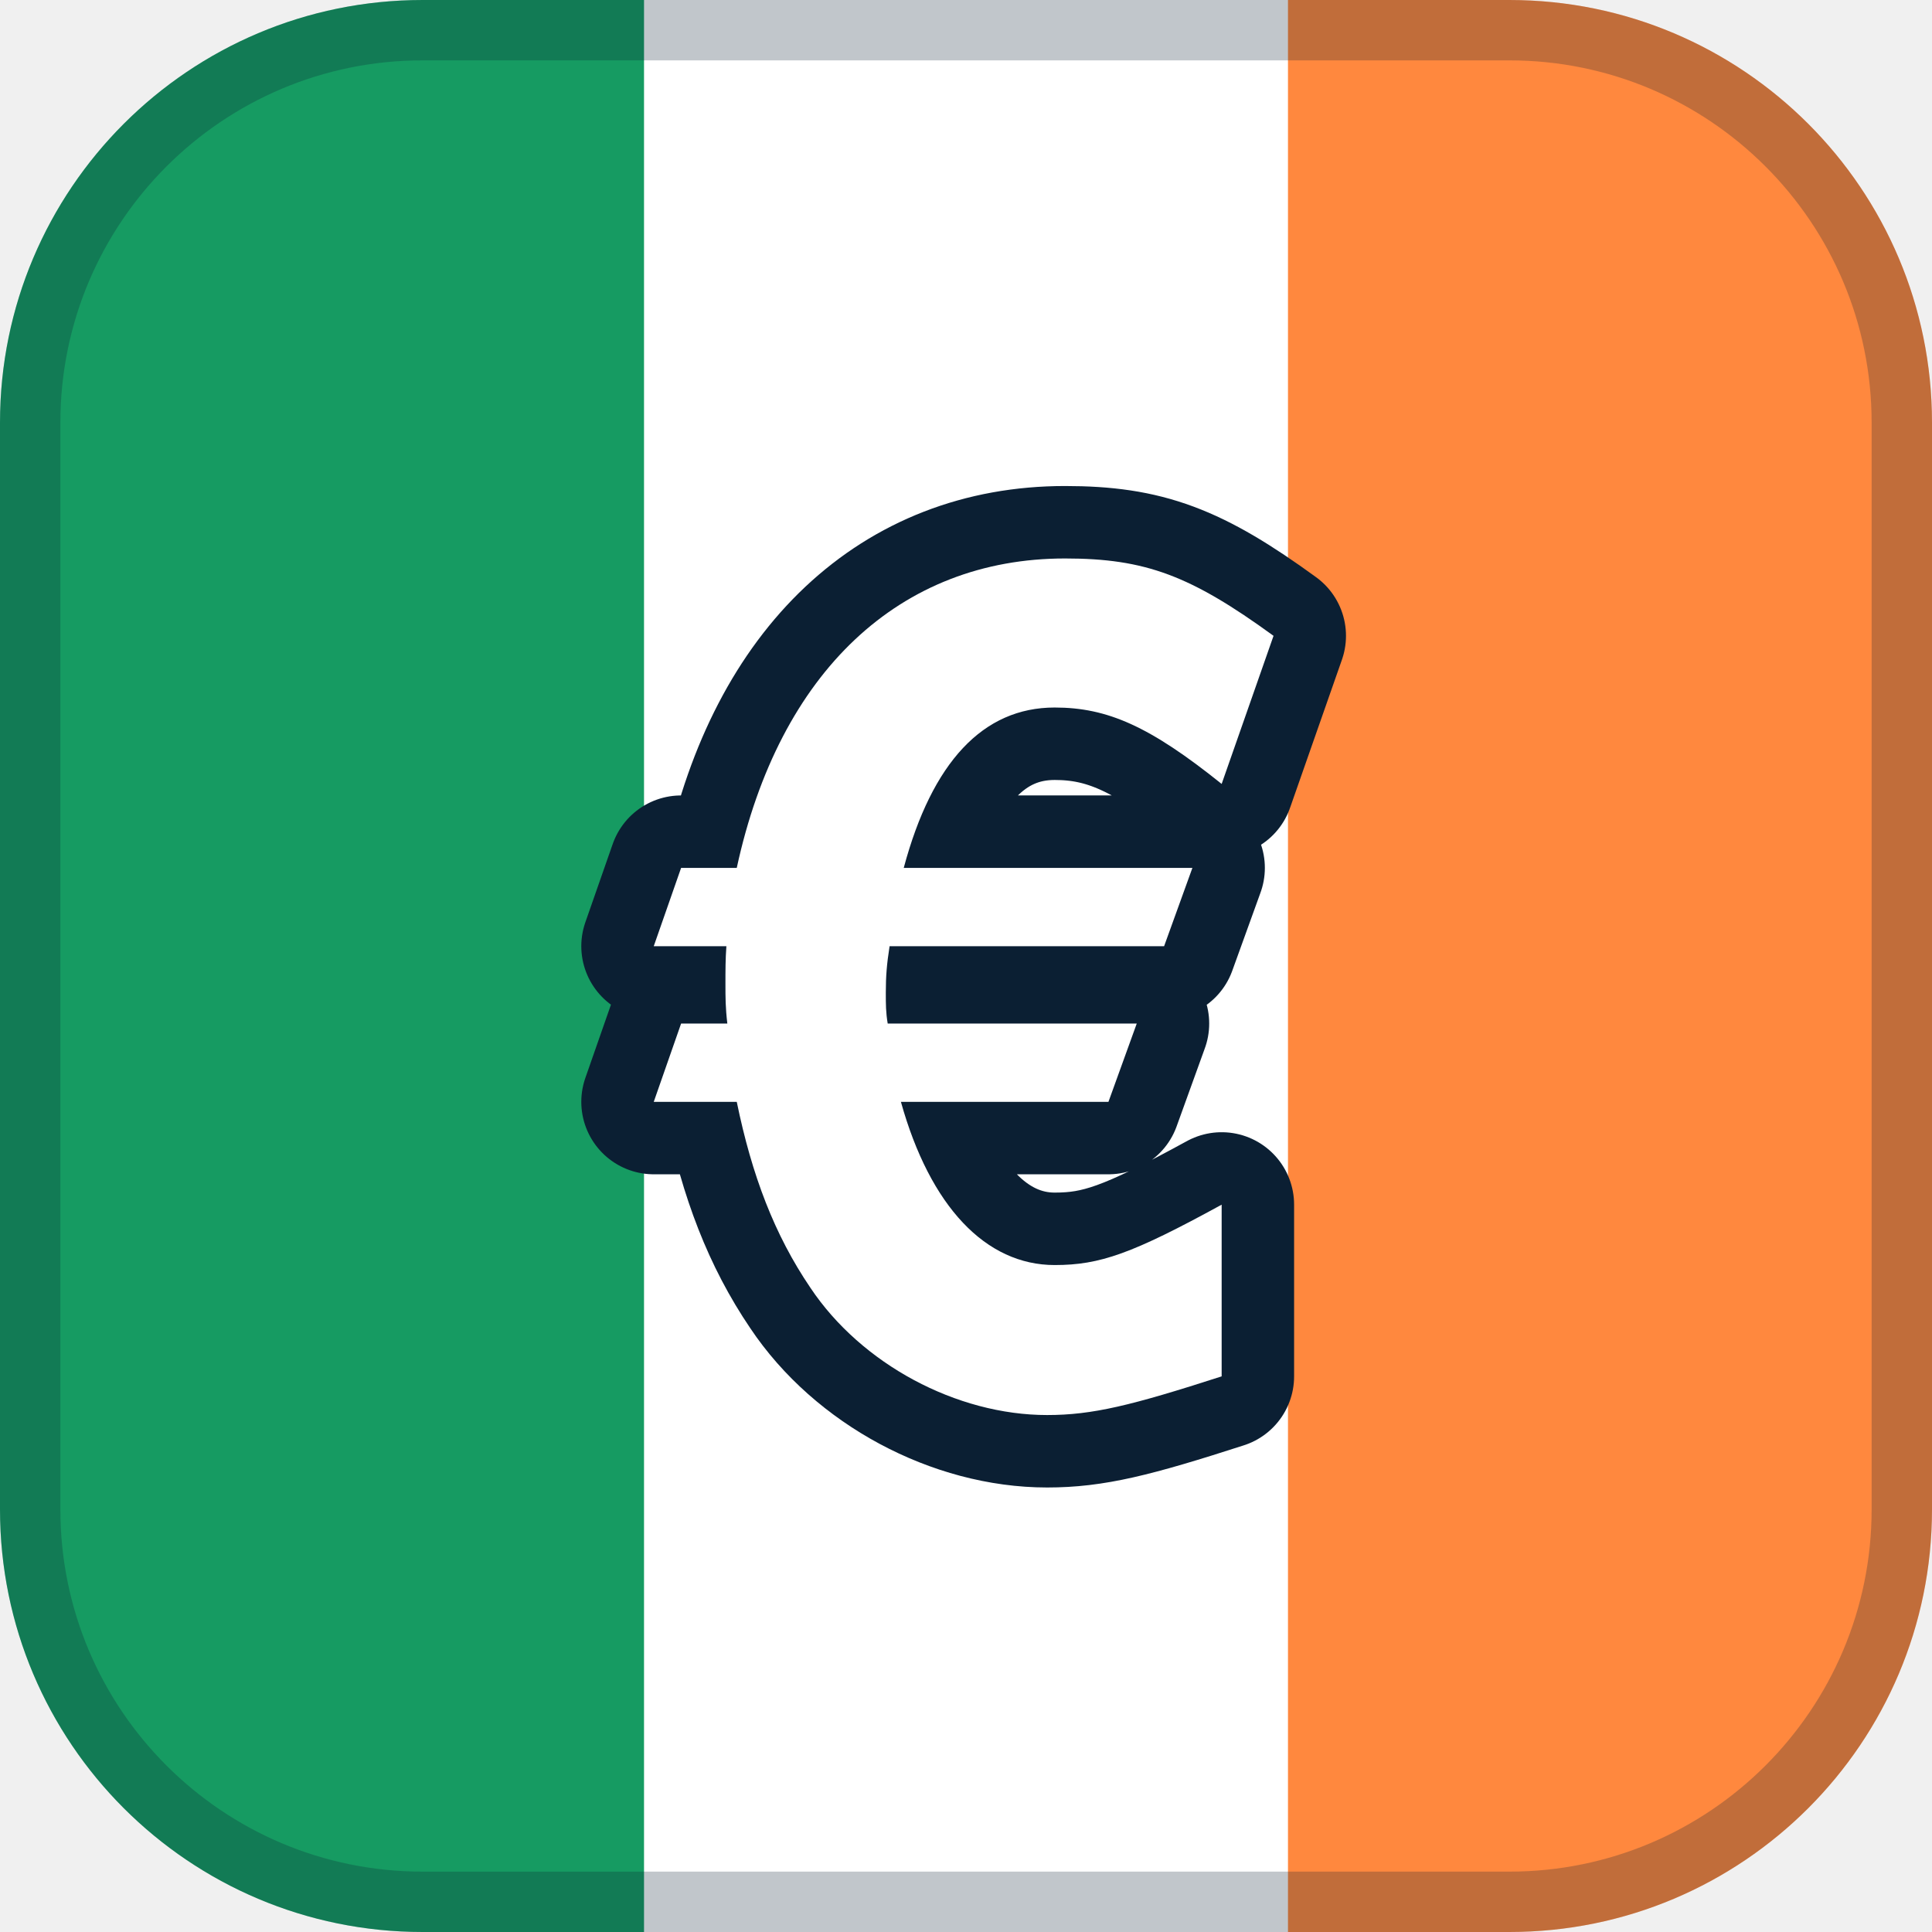
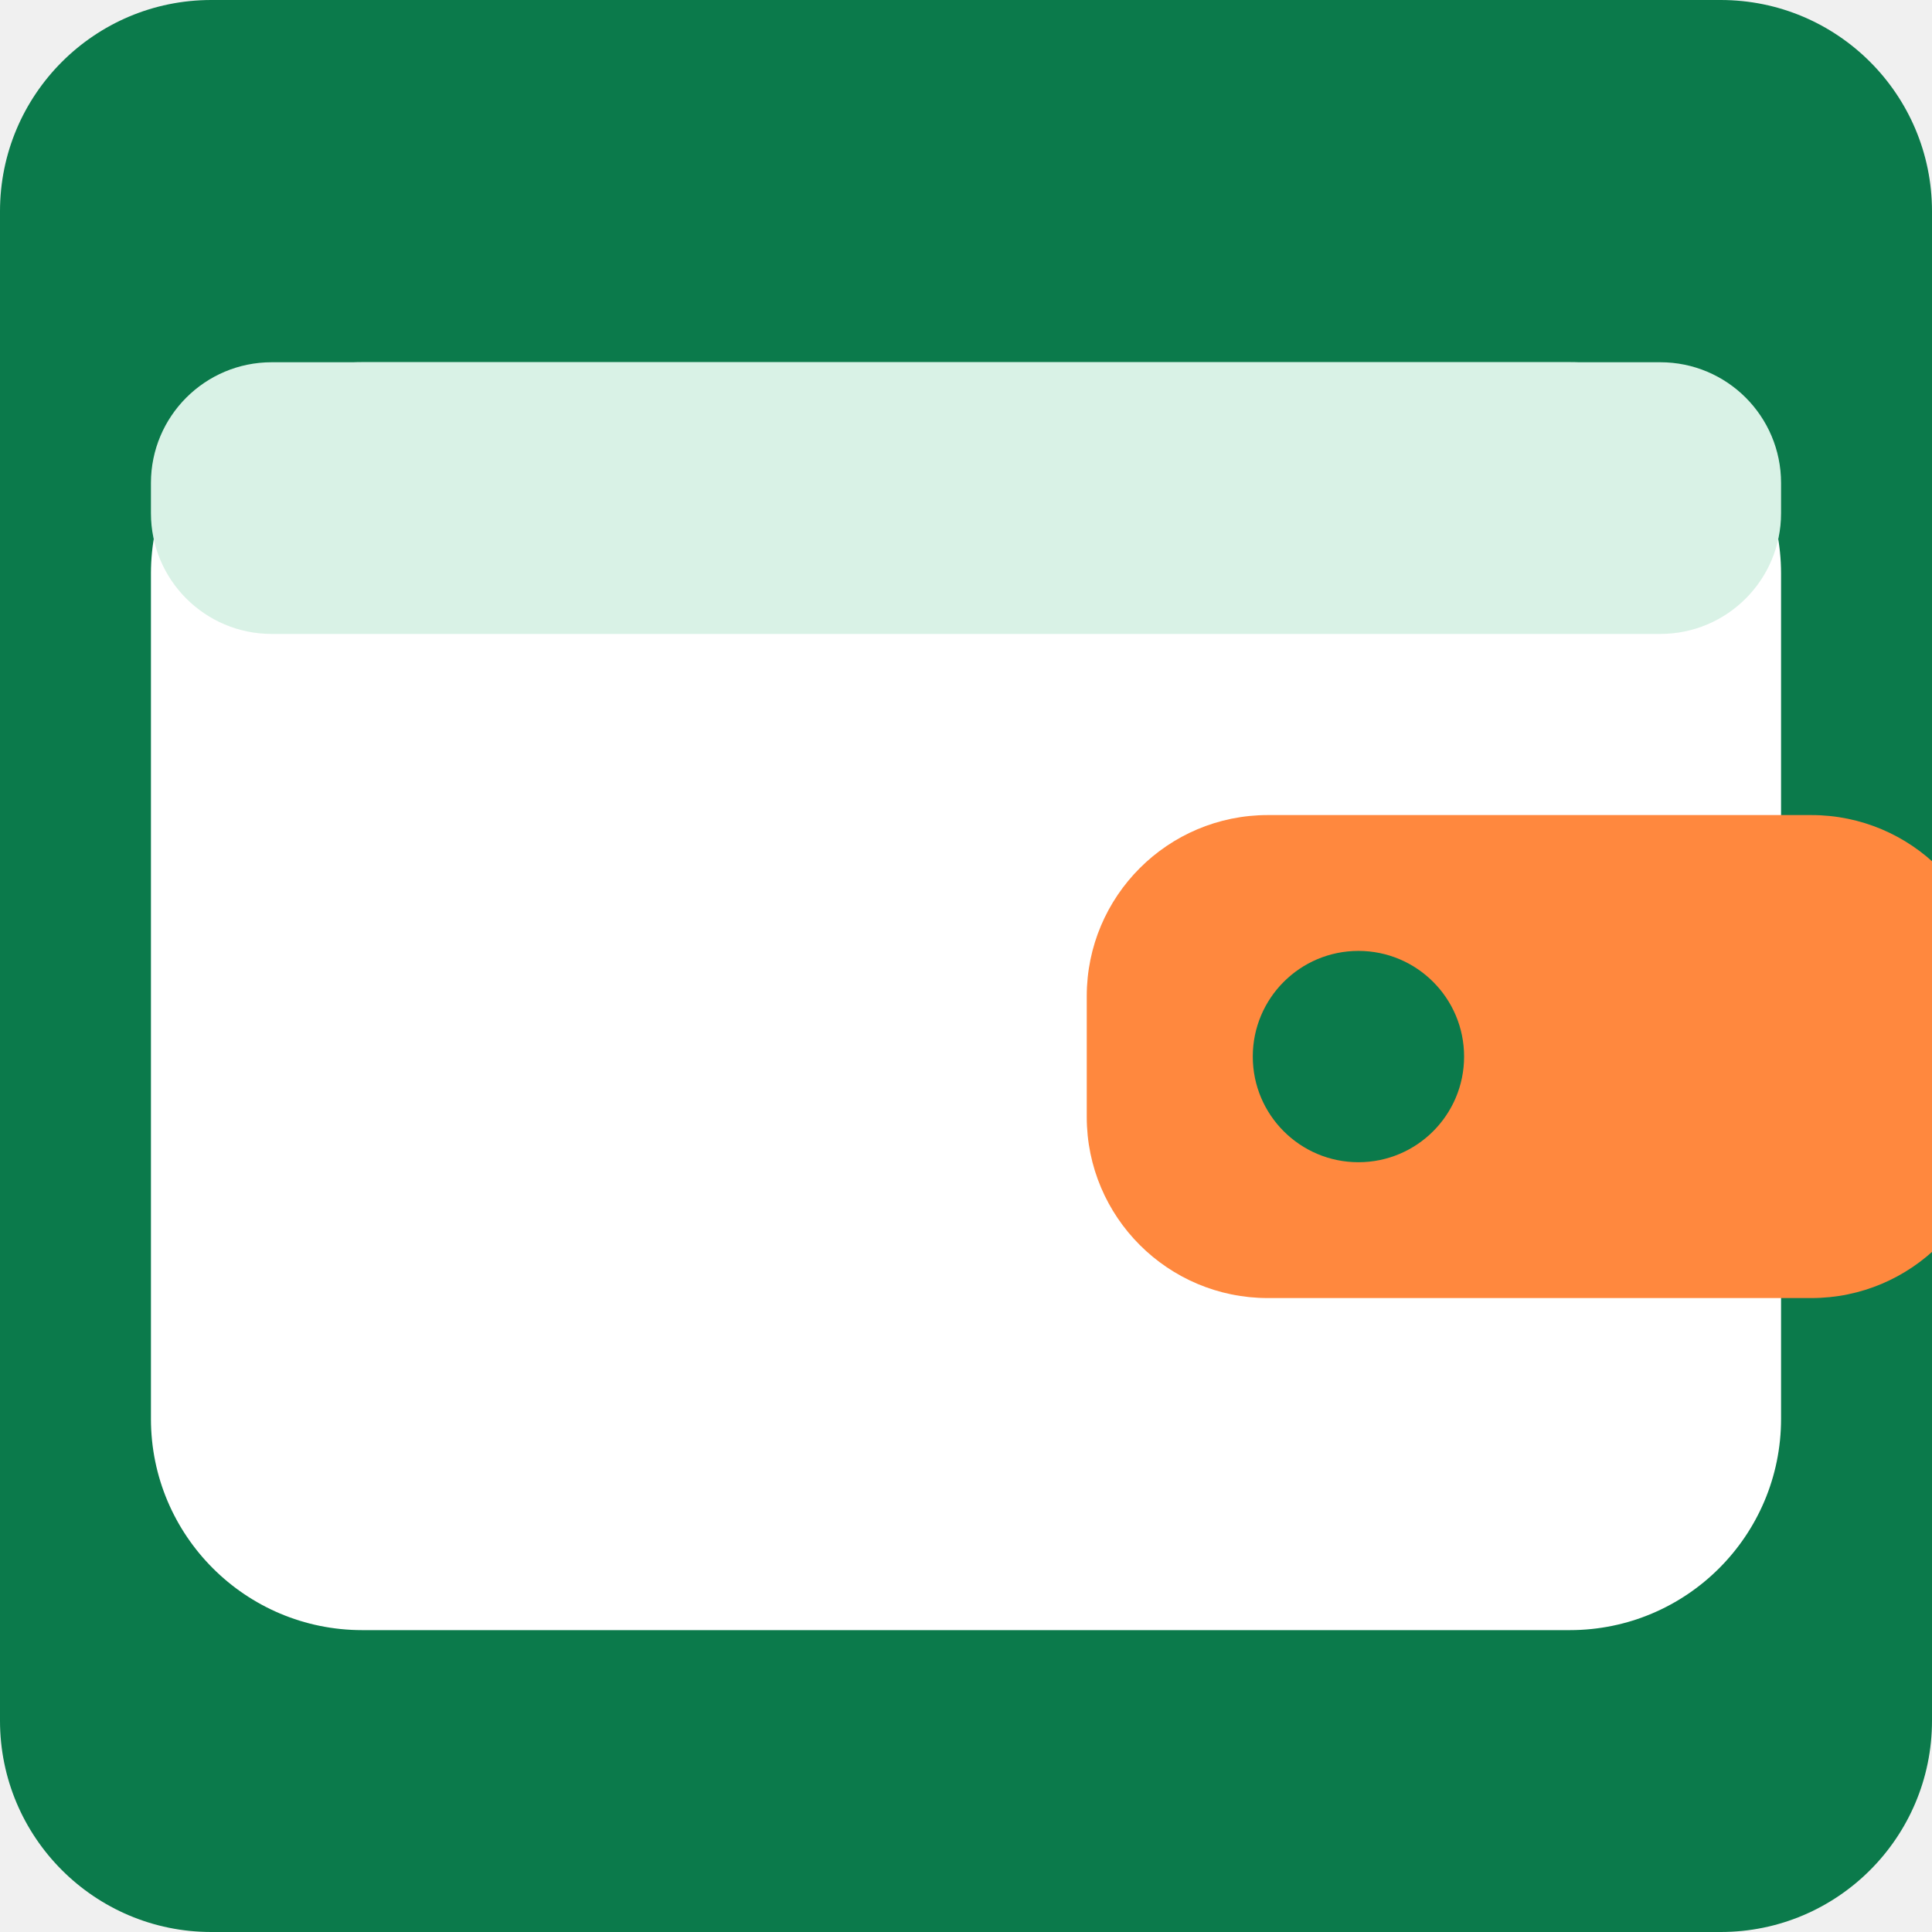
- <svg xmlns="http://www.w3.org/2000/svg" viewBox="0 0 32 32">
+ <svg xmlns="http://www.w3.org/2000/svg" viewBox="0 0 64 64">
  <defs>
-     <clipPath id="r">
-       <rect width="32" height="32" rx="7" />
+     <clipPath id="k">
+       <rect width="64" height="64" rx="7" />
    </clipPath>
  </defs>
-   <g clip-path="url(#r)">
-     <rect x="0.000" y="0" width="10.717" height="32" fill="#169B62" />
-     <rect x="10.667" y="0" width="10.717" height="32" fill="#FFFFFF" />
-     <rect x="21.333" y="0" width="10.717" height="32" fill="#FF883E" />
+   <g clip-path="url(#k)">
+     <rect width="64" height="64" fill="#0B7A4B" />
+     <rect x="5" y="12" width="54" height="42" rx="7" fill="#fff" />
+     <rect x="5" y="12" width="54" height="9" rx="4" fill="#D9F2E6" />
+     <rect x="36" y="27" width="30" height="16" rx="6" fill="#FF883E" />
+     <circle cx="45" cy="35" r="3.5" fill="#0B7A4B" />
  </g>
-   <rect x="0.5" y="0.5" width="31" height="31" rx="6.5" fill="none" stroke="#0B1F33" stroke-opacity=".25" />
-   <text x="16" y="23" font-size="19" font-weight="900" fill="#fff" stroke="#0B1F33" stroke-width="2.4" paint-order="stroke" stroke-linejoin="round" font-family="Helvetica, Arial, sans-serif" text-anchor="middle">€</text>
</svg>
